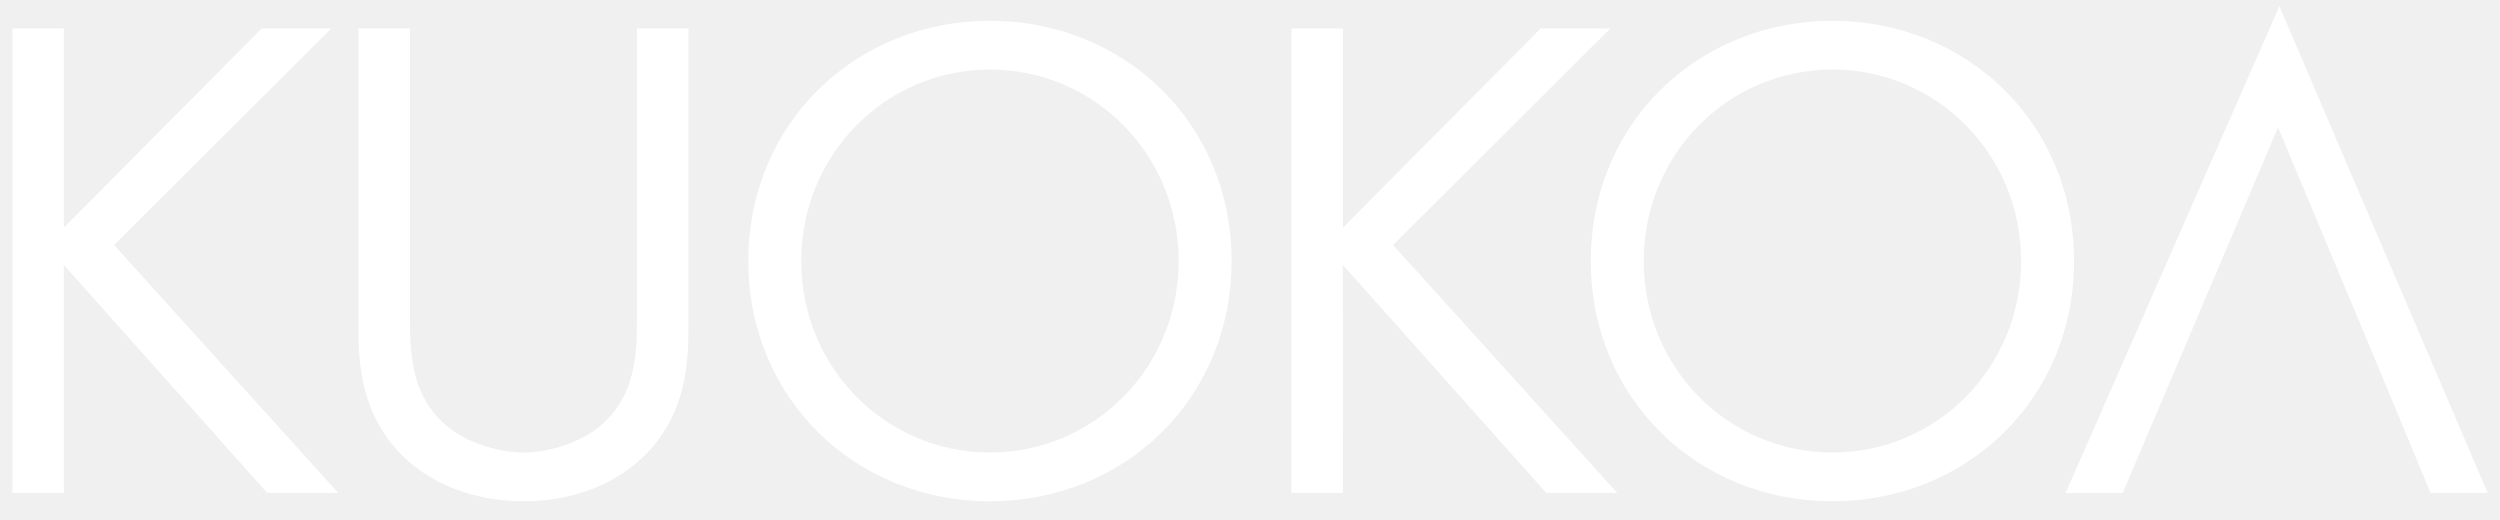
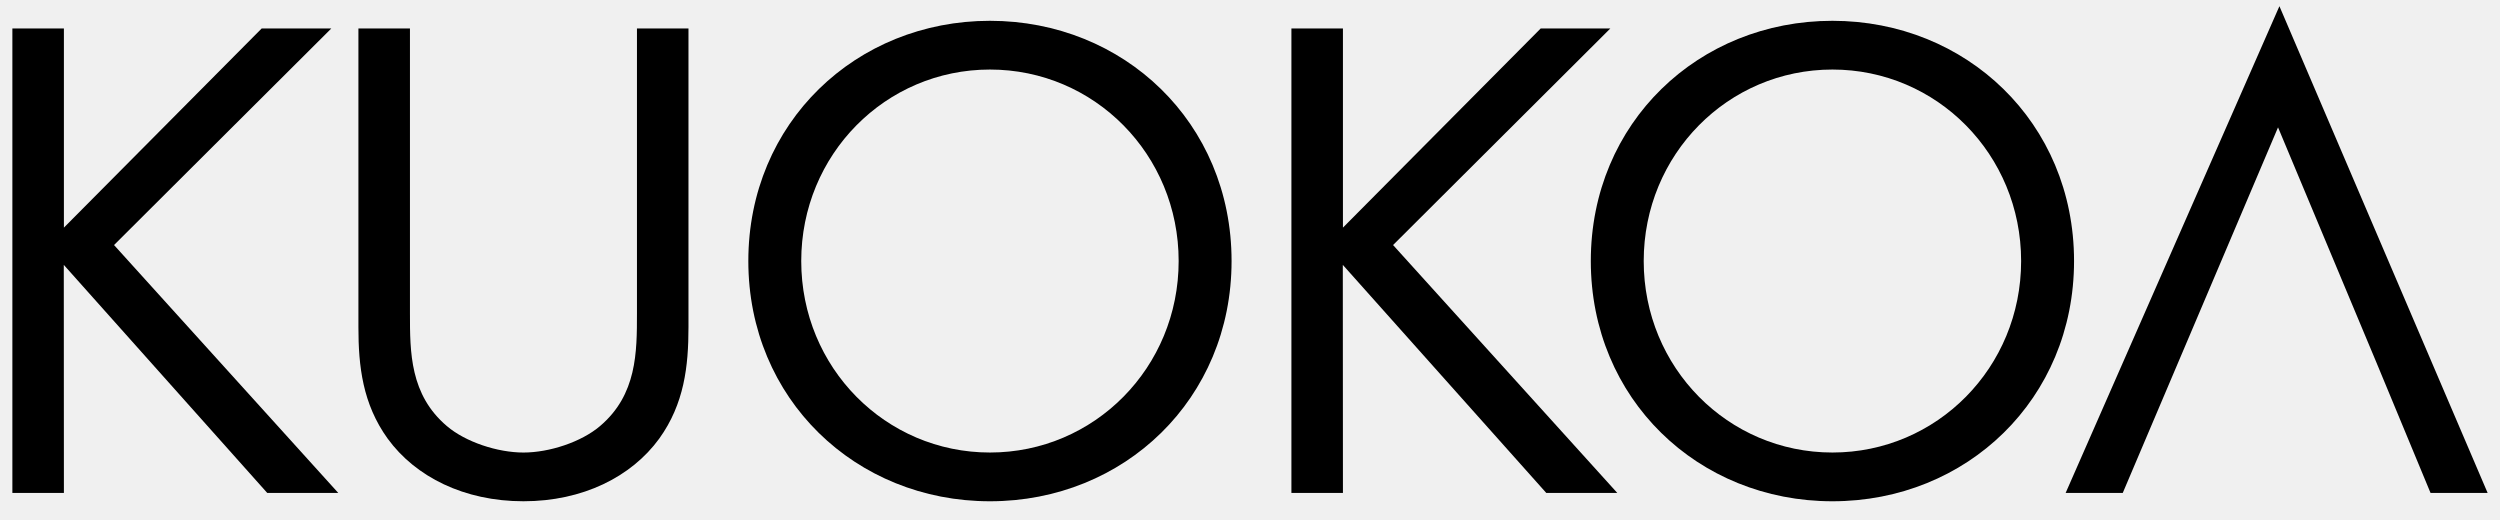
<svg xmlns="http://www.w3.org/2000/svg" width="202px" height="42px" viewBox="0 0 202 42" version="1.1">
-   <g id="KUOKOA" transform="translate(1, 0.5)" fill="#fff">
+   <g id="KUOKOA" transform="translate(1, 0.5)" fill="#000">
    <polygon id="A" points="190.998 28.75 183.065 9.79 170.519 39.328 165.904 39.328 183.177 0 200 39.328 195.387 39.328" />
    <path d="M131.812,20.592 C131.812,29.2 138.62,36.064 147.06,36.064 C155.499,36.064 162.307,29.2 162.307,20.592 C162.307,11.984 155.499,5.119 147.06,5.119 C138.62,5.119 131.812,11.984 131.812,20.592 M127.537,20.592 C127.537,9.396 136.257,1.181 147.06,1.181 C157.862,1.181 166.583,9.396 166.583,20.592 C166.583,31.732 157.918,40.003 147.06,40.003 C136.201,40.003 127.537,31.732 127.537,20.592" id="O" />
    <polyline id="K" points="107.509 39.328 103.346 39.328 103.346 1.801 107.509 1.801 107.509 17.892 123.488 1.801 129.114 1.801 111.56 19.299 129.676 39.328 123.938 39.328 107.499 20.902" />
    <path d="M63.74,20.592 C63.74,29.2 70.548,36.064 78.988,36.064 C87.427,36.064 94.235,29.2 94.235,20.592 C94.235,11.984 87.427,5.119 78.988,5.119 C70.548,5.119 63.74,11.984 63.74,20.592 M59.465,20.592 C59.465,9.396 68.185,1.181 78.988,1.181 C89.79,1.181 98.511,9.396 98.511,20.592 C98.511,31.732 89.846,40.003 78.988,40.003 C68.129,40.003 59.465,31.732 59.465,20.592" id="O" />
    <path d="M32.124,24.811 C32.124,27.962 32.124,31.395 35.106,33.926 C36.625,35.221 39.213,36.065 41.295,36.065 C43.376,36.065 45.964,35.221 47.483,33.926 C50.466,31.395 50.466,27.962 50.466,24.811 L50.466,1.8 L54.629,1.8 L54.629,25.938 C54.629,29.087 54.291,32.126 52.266,34.94 C50.015,38.033 46.077,40.002 41.295,40.002 C36.512,40.002 32.574,38.033 30.323,34.94 C28.298,32.126 27.96,29.087 27.96,25.938 L27.96,1.8 L32.124,1.8 L32.124,24.811 Z" id="U" />
    <polygon id="K" points="20.142 1.801 4.163 17.892 4.163 1.801 0 1.801 0 39.328 4.163 39.328 4.154 20.902 20.592 39.328 26.331 39.328 8.214 19.299 25.769 1.801" />
  </g>
</svg>
